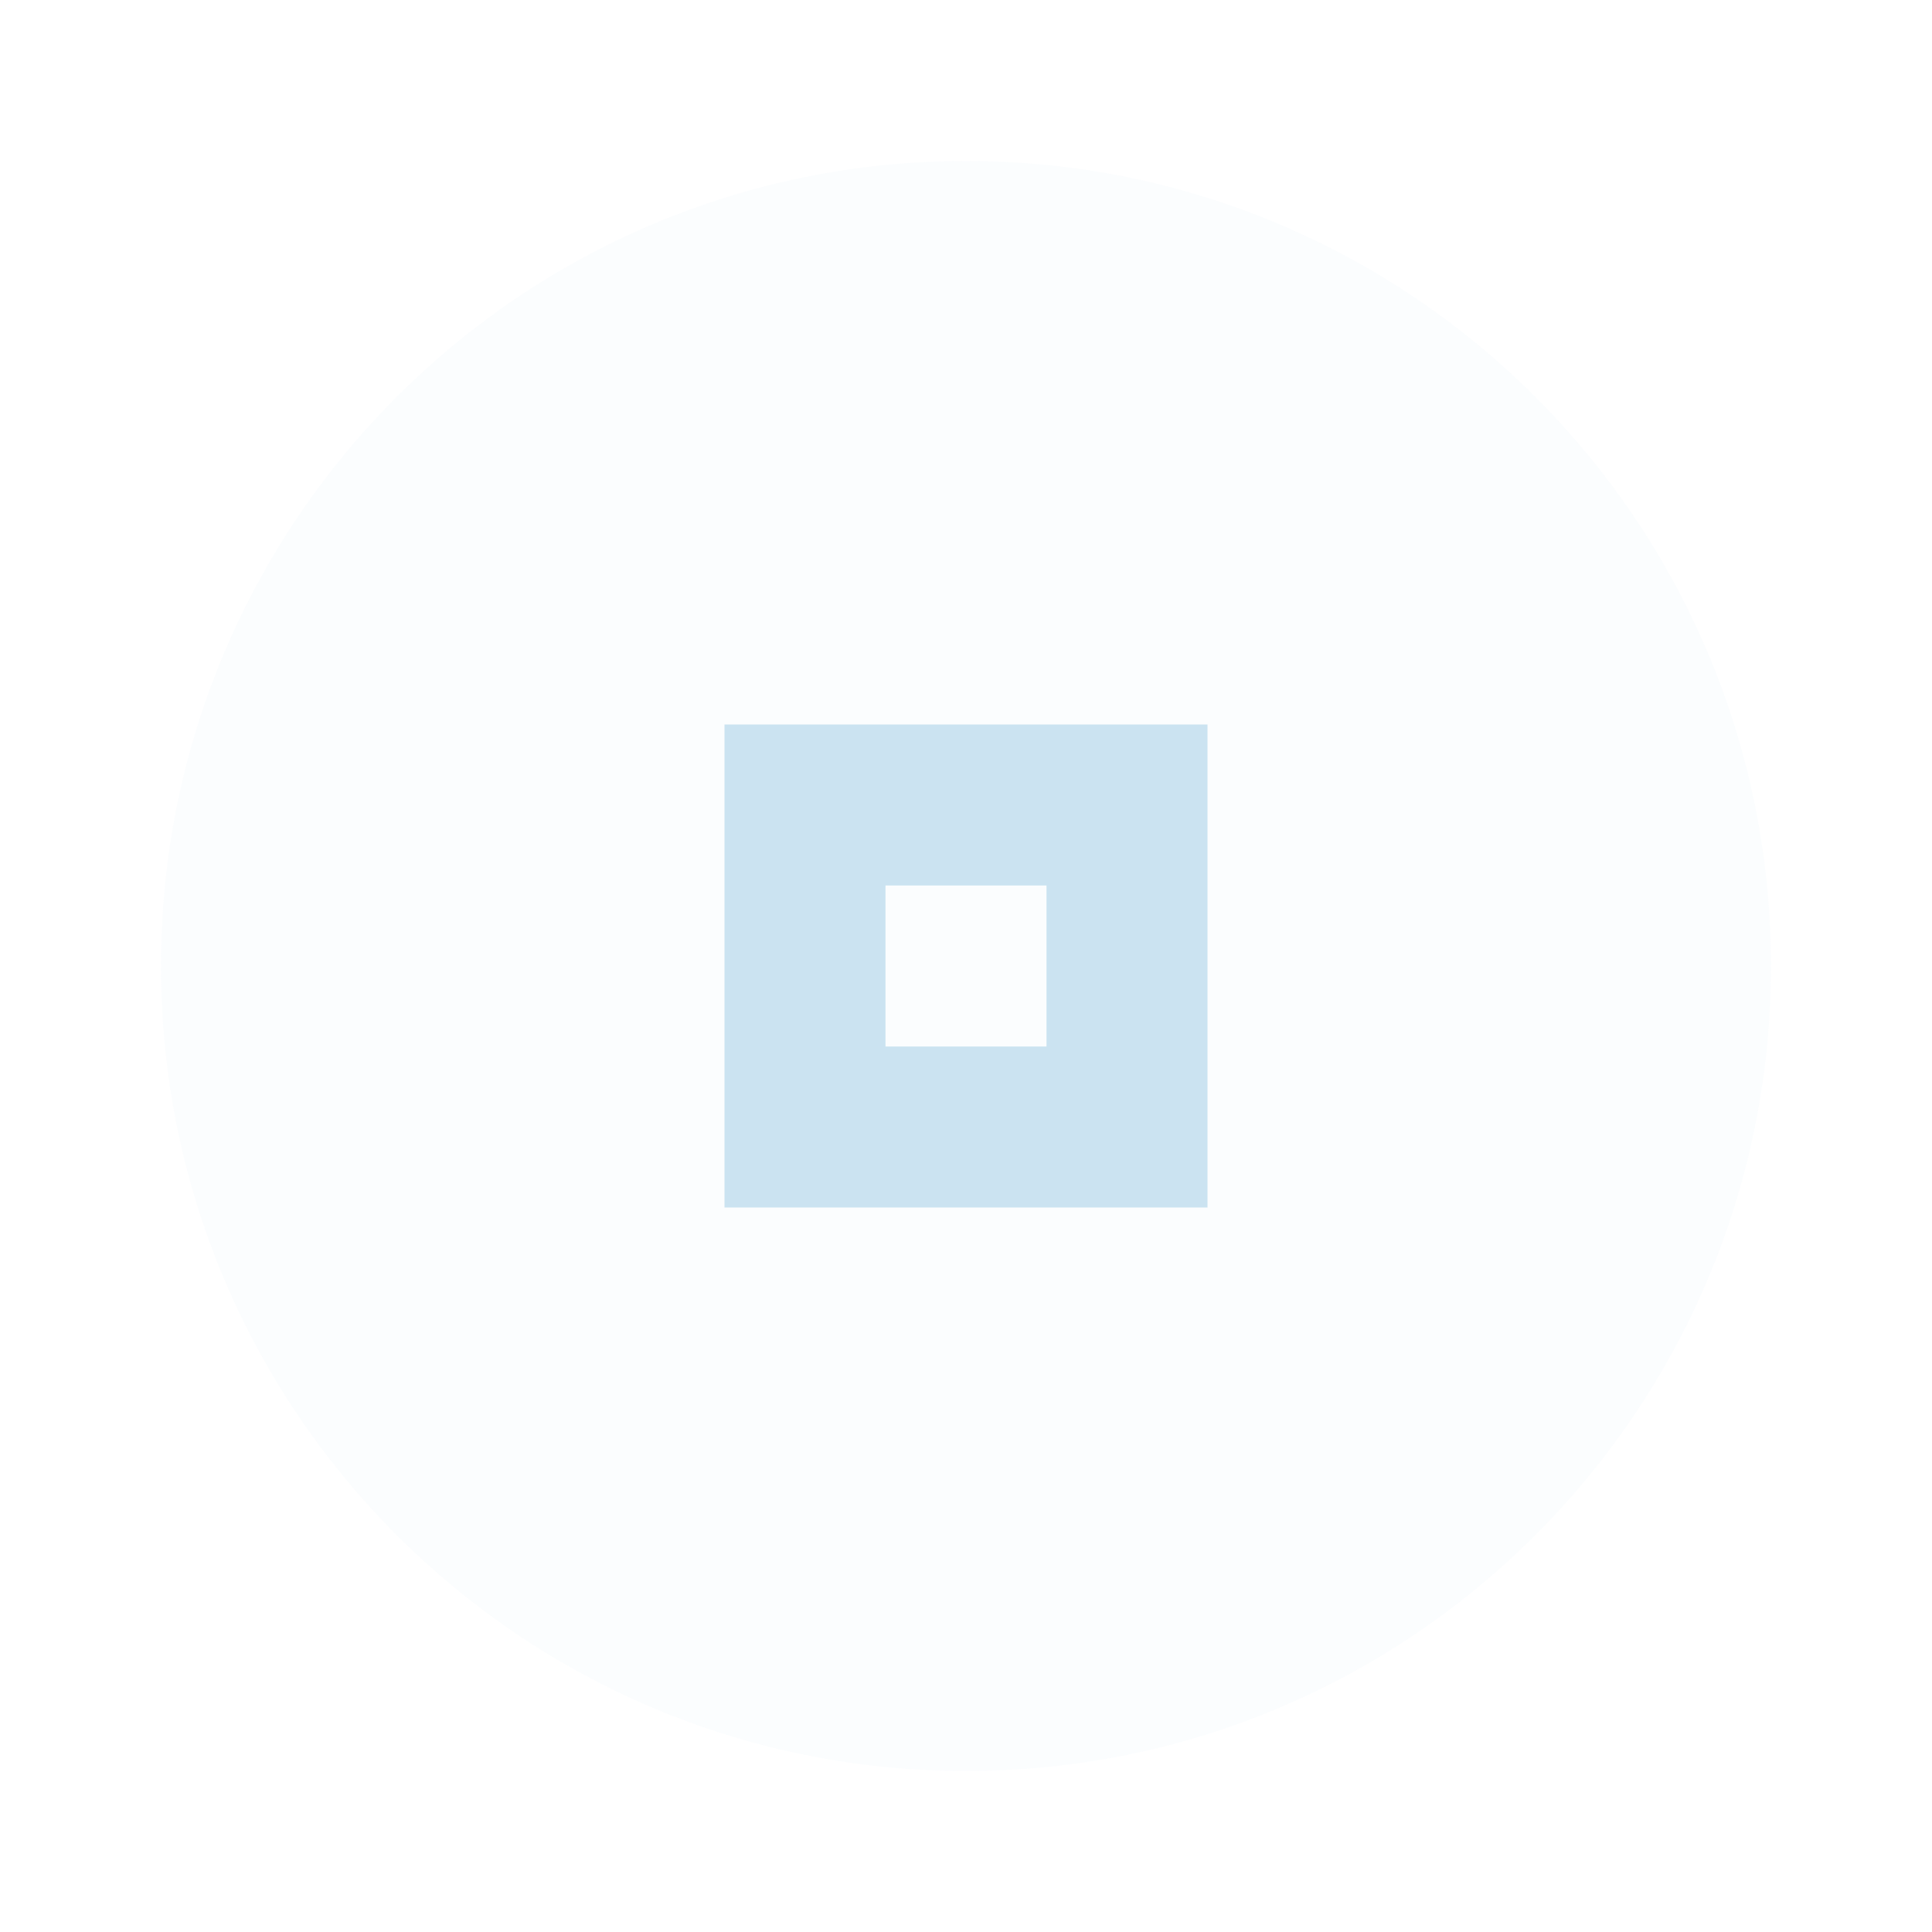
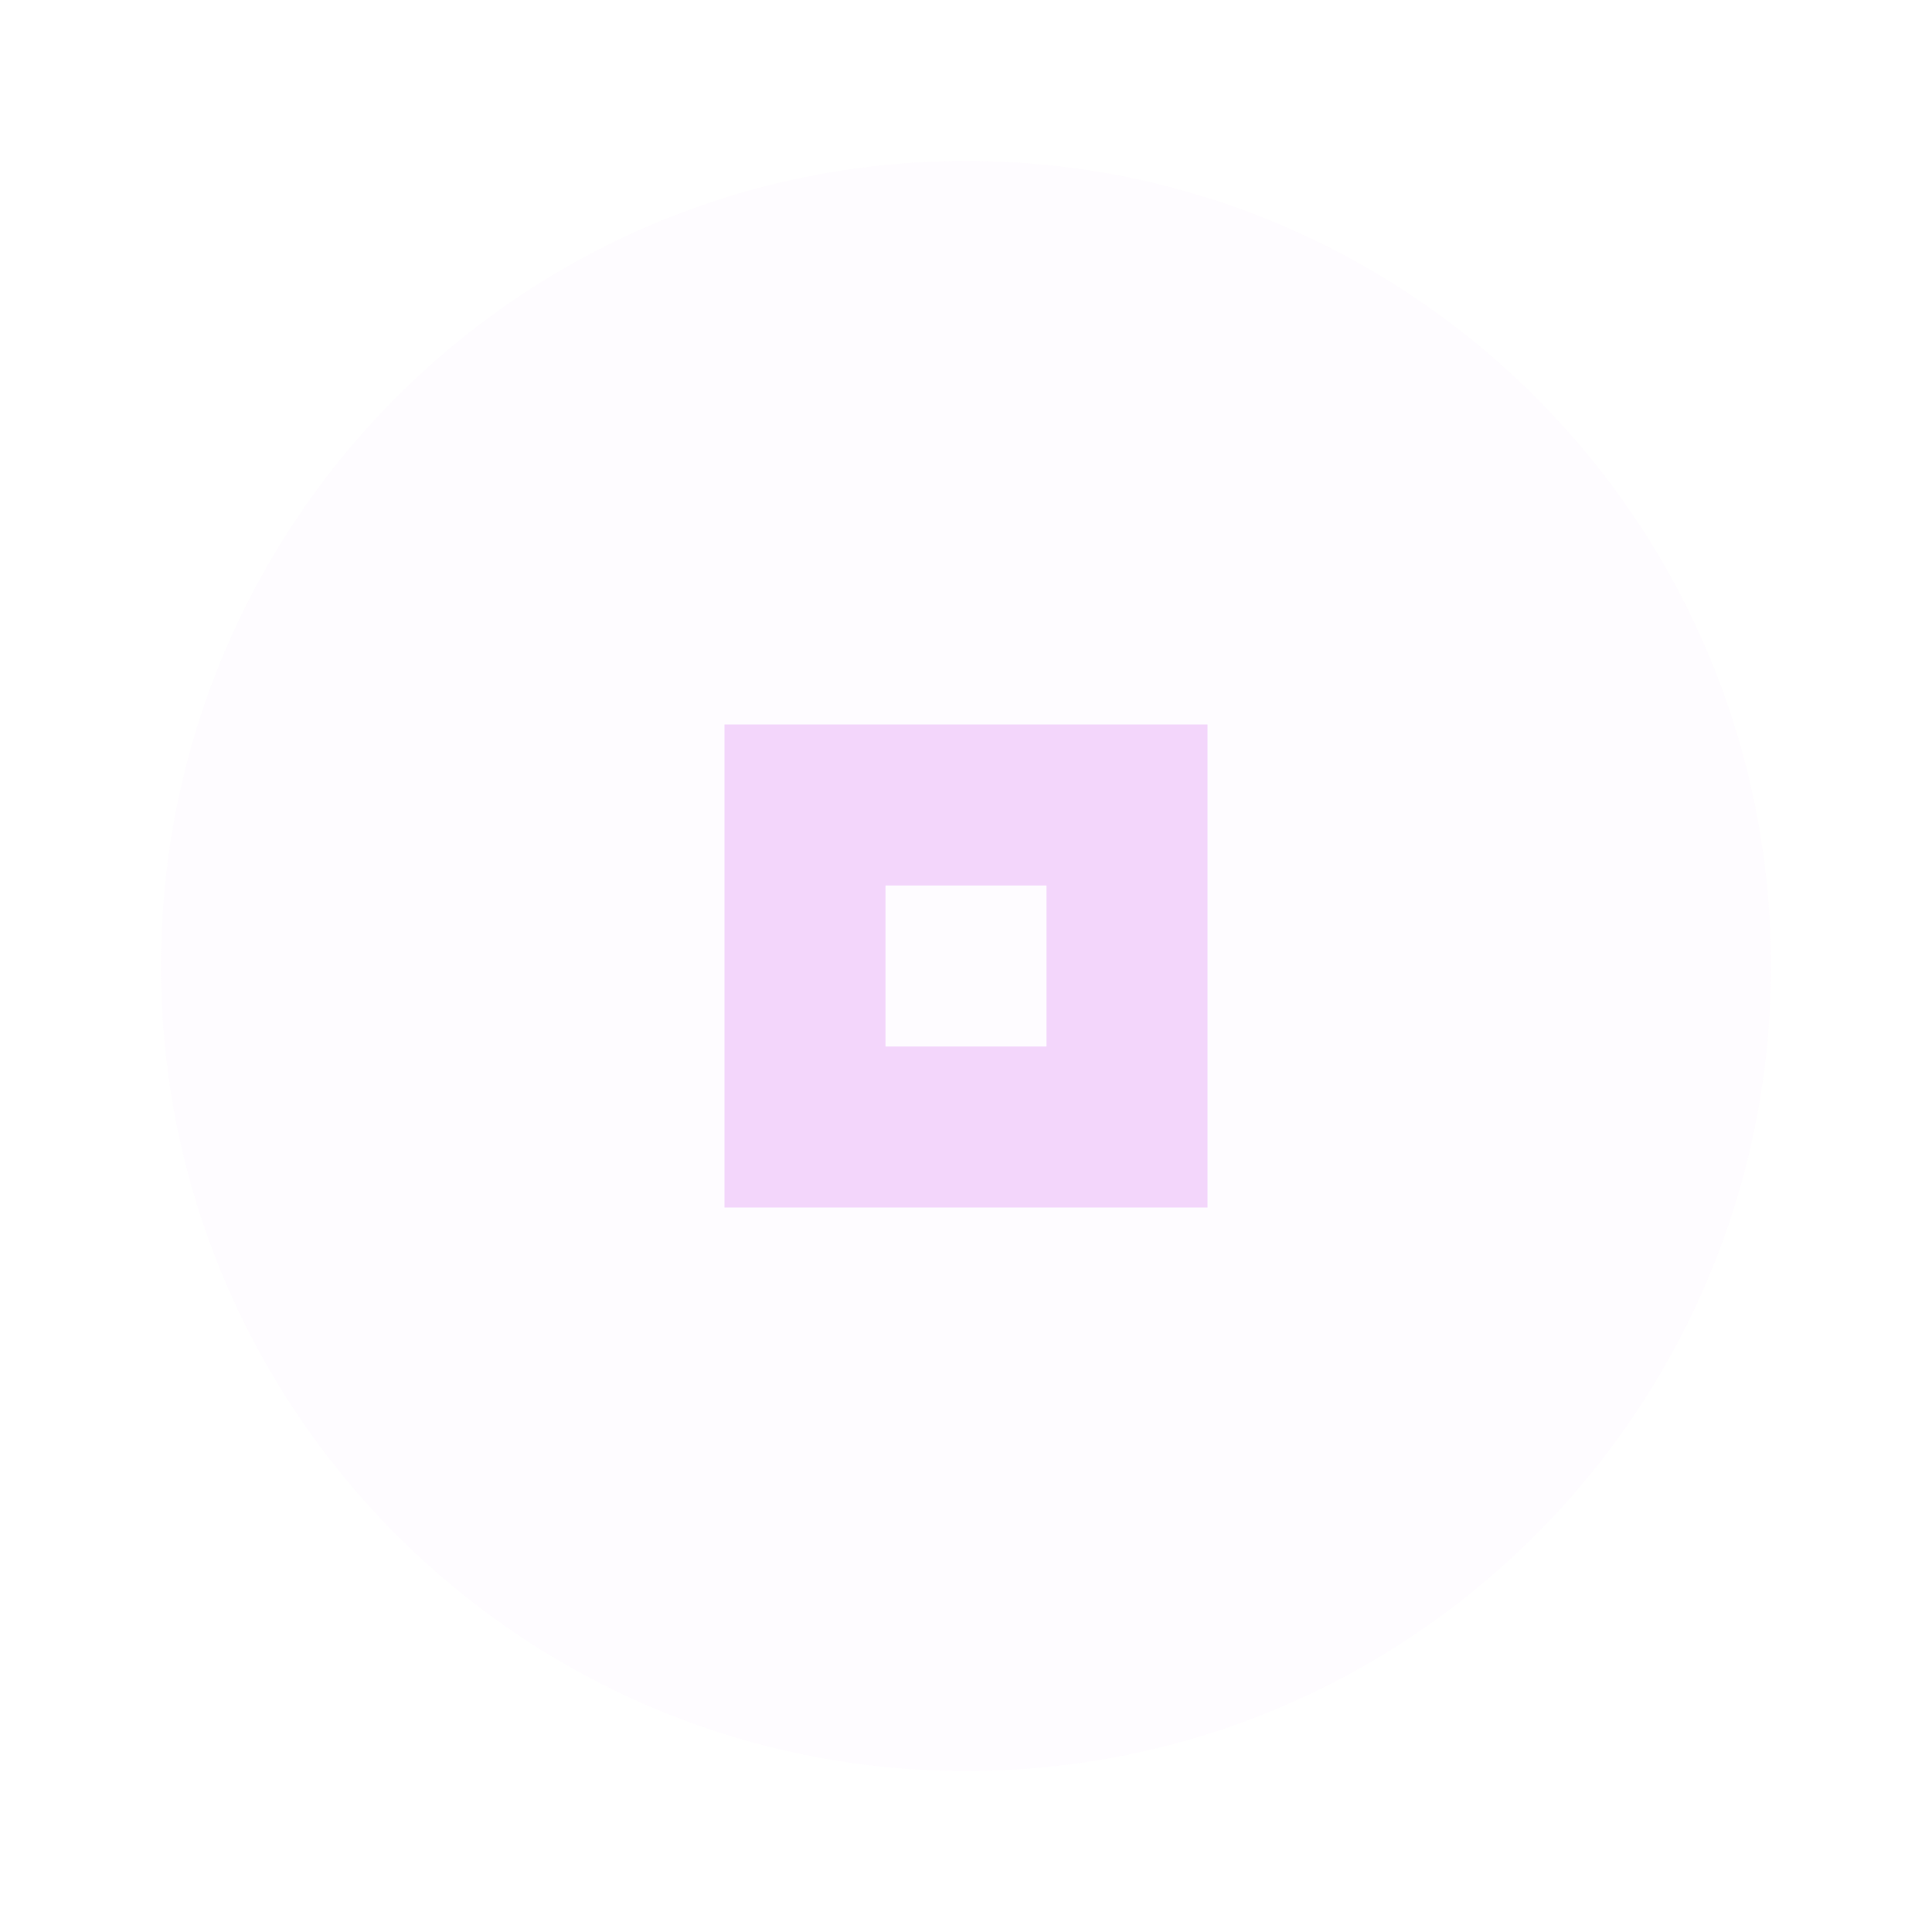
- <svg xmlns="http://www.w3.org/2000/svg" width="24" height="24" viewBox="0 0 24 24" fill="#cbe3f1">
+ <svg xmlns="http://www.w3.org/2000/svg" width="24" height="24" viewBox="0 0 24 24" fill="#f3d6fb">
  <circle cx="12" cy="12" r="10" opacity="0.08" />
  <path d="m9 9v6h6v-6h-6zm2 2h2v2h-2v-2z" />
</svg>
